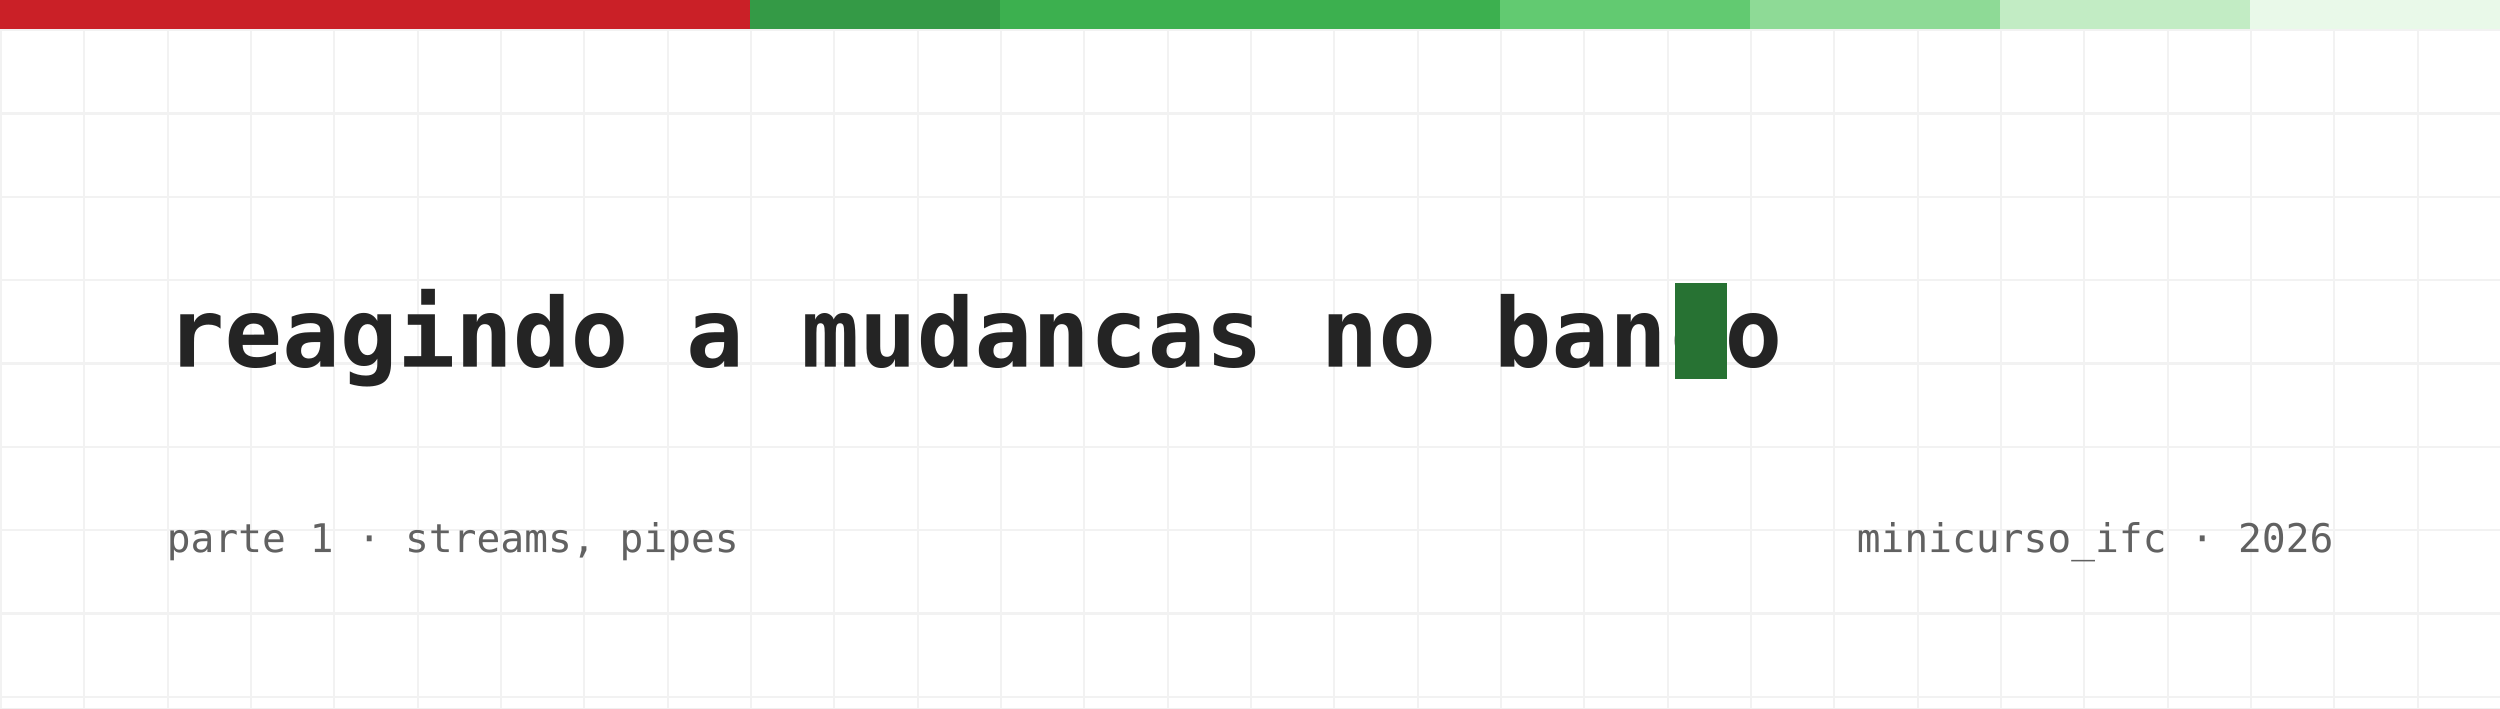
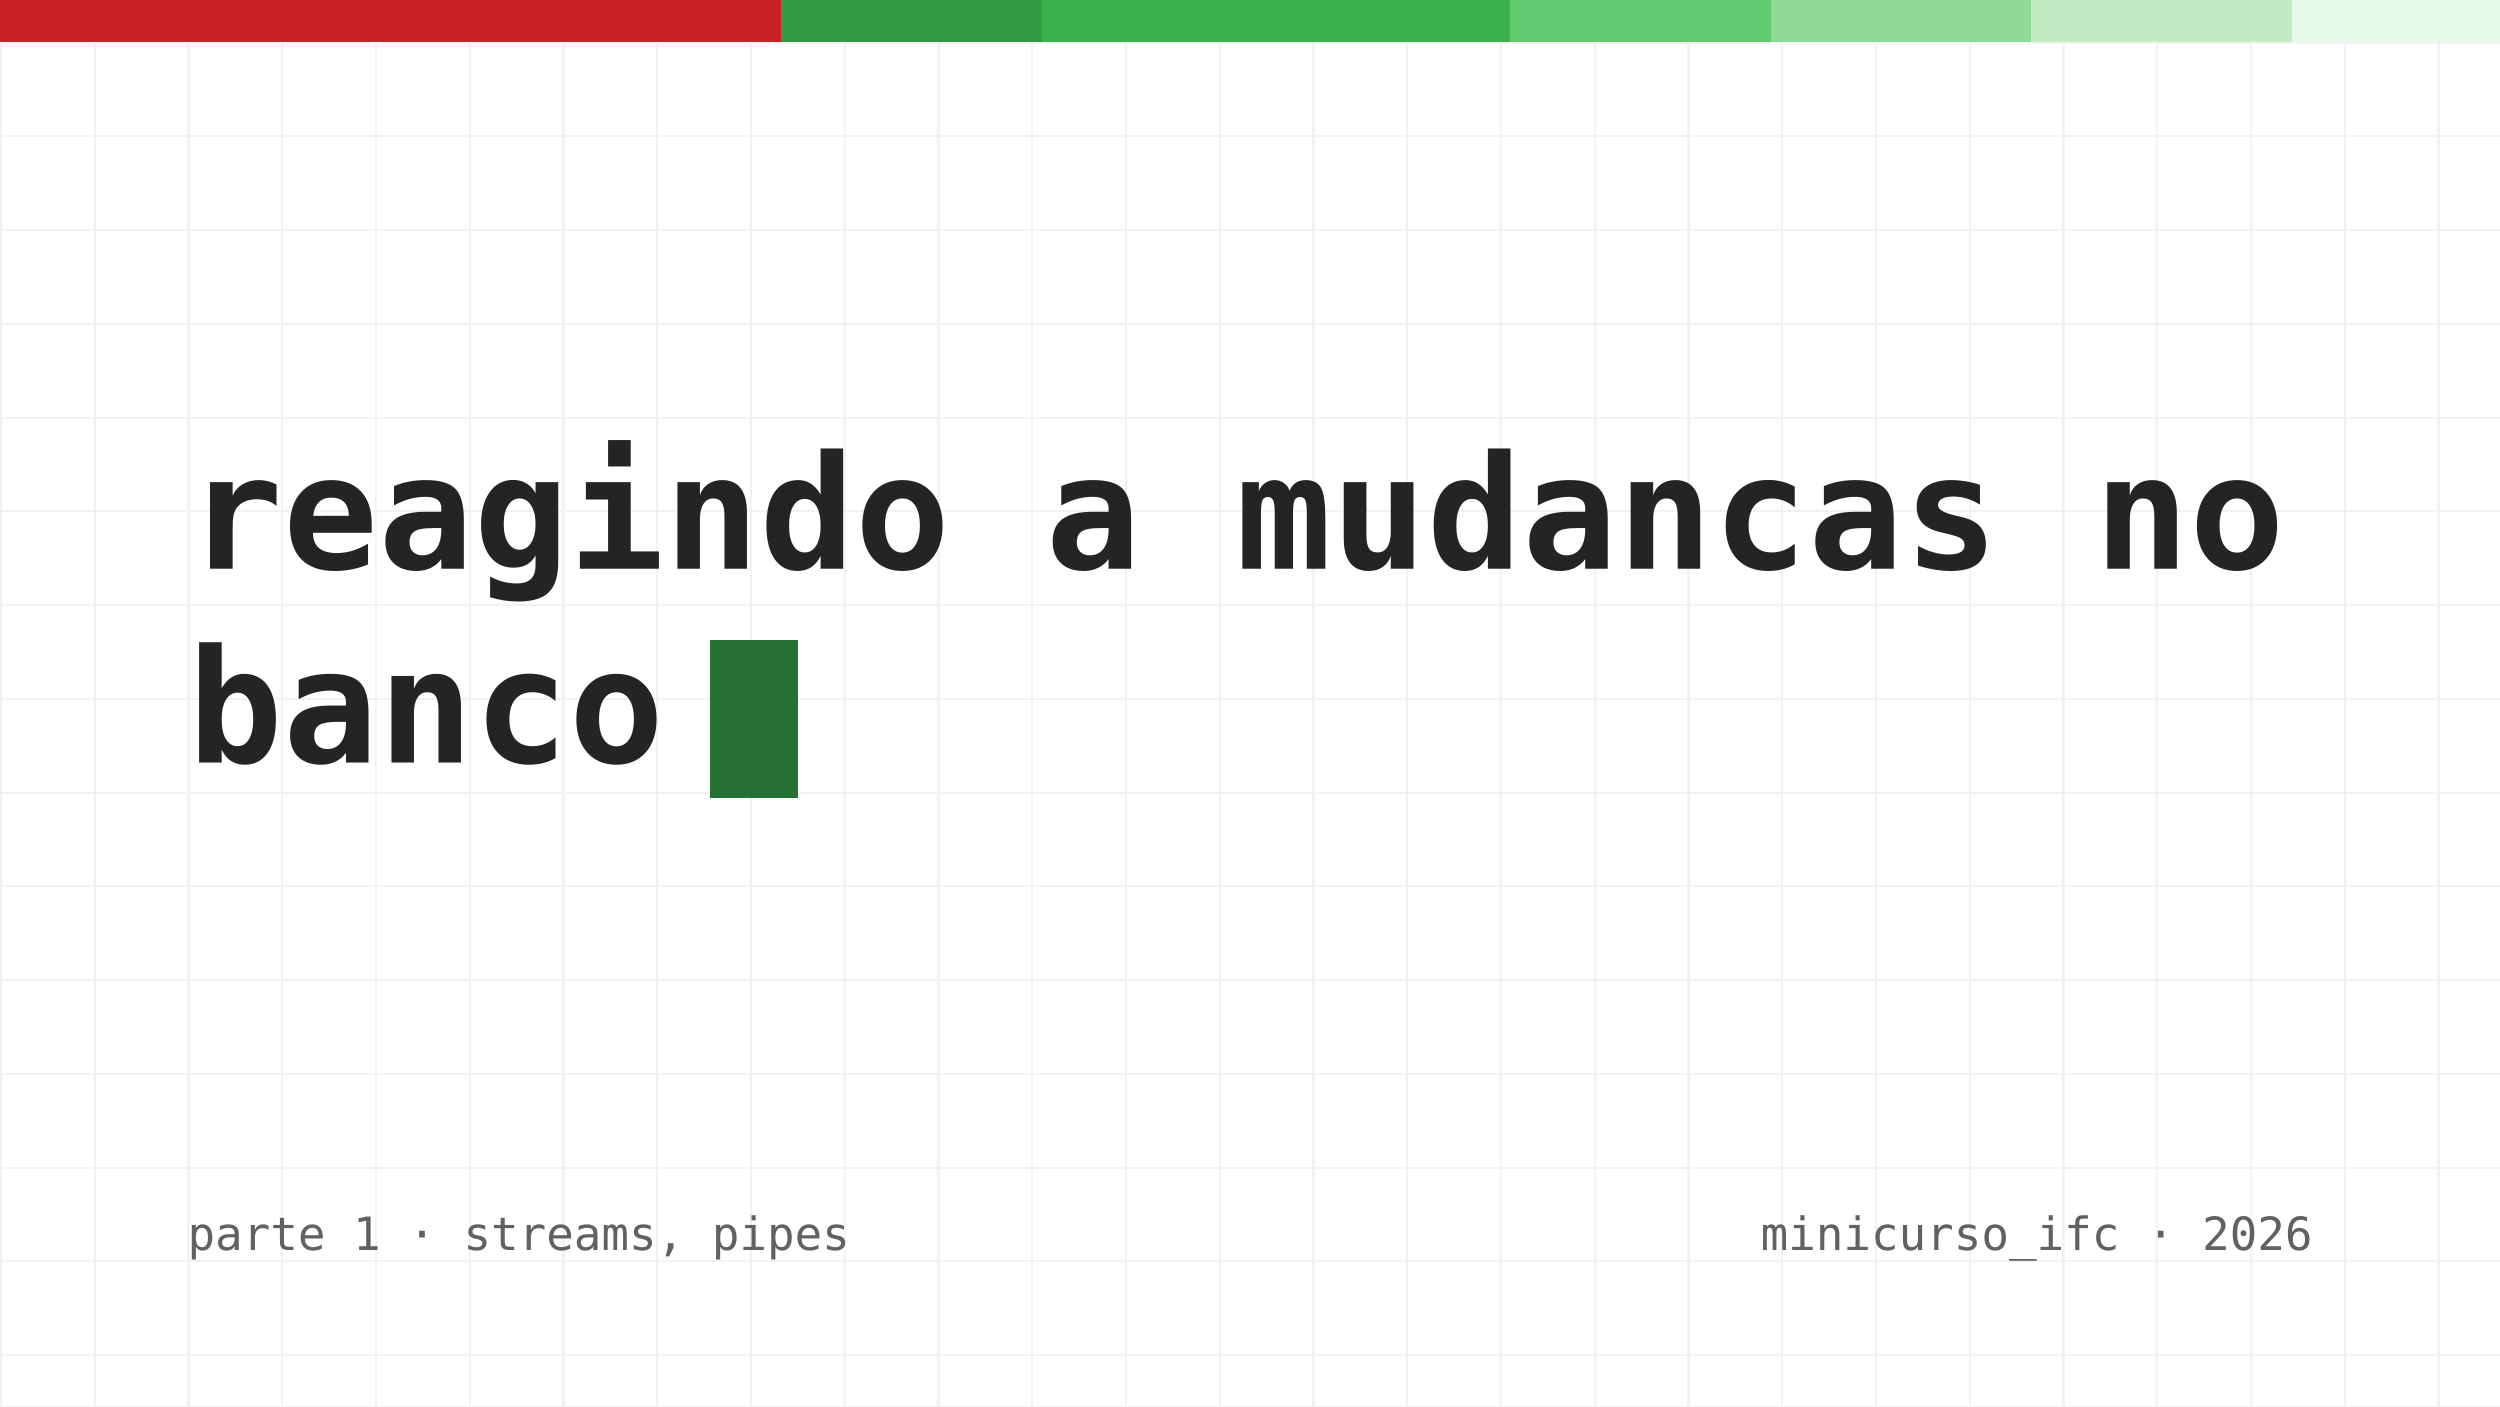
- <svg xmlns="http://www.w3.org/2000/svg" width="1200" height="340" viewBox="0 0 1200 340" shape-rendering="crispEdges">
-   <rect width="1200" height="340" fill="#ffffff" />
-   <rect x="0" y="14" width="1" height="326" fill="#f2f2f2" />
-   <rect x="40" y="14" width="1" height="326" fill="#f2f2f2" />
-   <rect x="80" y="14" width="1" height="326" fill="#f2f2f2" />
-   <rect x="120" y="14" width="1" height="326" fill="#f2f2f2" />
-   <rect x="160" y="14" width="1" height="326" fill="#f2f2f2" />
-   <rect x="200" y="14" width="1" height="326" fill="#f2f2f2" />
-   <rect x="240" y="14" width="1" height="326" fill="#f2f2f2" />
-   <rect x="280" y="14" width="1" height="326" fill="#f2f2f2" />
-   <rect x="320" y="14" width="1" height="326" fill="#f2f2f2" />
-   <rect x="360" y="14" width="1" height="326" fill="#f2f2f2" />
-   <rect x="400" y="14" width="1" height="326" fill="#f2f2f2" />
-   <rect x="440" y="14" width="1" height="326" fill="#f2f2f2" />
-   <rect x="480" y="14" width="1" height="326" fill="#f2f2f2" />
-   <rect x="520" y="14" width="1" height="326" fill="#f2f2f2" />
-   <rect x="560" y="14" width="1" height="326" fill="#f2f2f2" />
-   <rect x="600" y="14" width="1" height="326" fill="#f2f2f2" />
-   <rect x="640" y="14" width="1" height="326" fill="#f2f2f2" />
-   <rect x="680" y="14" width="1" height="326" fill="#f2f2f2" />
-   <rect x="720" y="14" width="1" height="326" fill="#f2f2f2" />
-   <rect x="760" y="14" width="1" height="326" fill="#f2f2f2" />
-   <rect x="800" y="14" width="1" height="326" fill="#f2f2f2" />
-   <rect x="840" y="14" width="1" height="326" fill="#f2f2f2" />
-   <rect x="880" y="14" width="1" height="326" fill="#f2f2f2" />
-   <rect x="920" y="14" width="1" height="326" fill="#f2f2f2" />
-   <rect x="960" y="14" width="1" height="326" fill="#f2f2f2" />
-   <rect x="1000" y="14" width="1" height="326" fill="#f2f2f2" />
-   <rect x="1040" y="14" width="1" height="326" fill="#f2f2f2" />
-   <rect x="1080" y="14" width="1" height="326" fill="#f2f2f2" />
-   <rect x="1120" y="14" width="1" height="326" fill="#f2f2f2" />
-   <rect x="1160" y="14" width="1" height="326" fill="#f2f2f2" />
-   <rect x="0" y="14" width="1200" height="1" fill="#f2f2f2" />
-   <rect x="0" y="54" width="1200" height="1" fill="#f2f2f2" />
-   <rect x="0" y="94" width="1200" height="1" fill="#f2f2f2" />
-   <rect x="0" y="134" width="1200" height="1" fill="#f2f2f2" />
-   <rect x="0" y="174" width="1200" height="1" fill="#f2f2f2" />
-   <rect x="0" y="214" width="1200" height="1" fill="#f2f2f2" />
-   <rect x="0" y="254" width="1200" height="1" fill="#f2f2f2" />
-   <rect x="0" y="294" width="1200" height="1" fill="#f2f2f2" />
-   <rect x="0" y="334" width="1200" height="1" fill="#f2f2f2" />
-   <rect x="0" y="0" width="24" height="14" fill="#ca2027" />
-   <rect x="24" y="0" width="24" height="14" fill="#ca2027" />
-   <rect x="48" y="0" width="24" height="14" fill="#ca2027" />
-   <rect x="72" y="0" width="24" height="14" fill="#ca2027" />
-   <rect x="96" y="0" width="24" height="14" fill="#ca2027" />
-   <rect x="120" y="0" width="24" height="14" fill="#ca2027" />
-   <rect x="144" y="0" width="24" height="14" fill="#ca2027" />
-   <rect x="168" y="0" width="24" height="14" fill="#ca2027" />
-   <rect x="192" y="0" width="24" height="14" fill="#ca2027" />
-   <rect x="216" y="0" width="24" height="14" fill="#ca2027" />
-   <rect x="240" y="0" width="24" height="14" fill="#ca2027" />
-   <rect x="264" y="0" width="24" height="14" fill="#ca2027" />
-   <rect x="288" y="0" width="24" height="14" fill="#ca2027" />
-   <rect x="312" y="0" width="24" height="14" fill="#ca2027" />
-   <rect x="336" y="0" width="24" height="14" fill="#ca2027" />
-   <rect x="360" y="0" width="24" height="14" fill="#349a46" />
-   <rect x="384" y="0" width="24" height="14" fill="#349a46" />
-   <rect x="408" y="0" width="24" height="14" fill="#349a46" />
-   <rect x="432" y="0" width="24" height="14" fill="#349a46" />
-   <rect x="456" y="0" width="24" height="14" fill="#349a46" />
-   <rect x="480" y="0" width="24" height="14" fill="#3cb04f" />
-   <rect x="504" y="0" width="24" height="14" fill="#3cb04f" />
-   <rect x="528" y="0" width="24" height="14" fill="#3cb04f" />
-   <rect x="552" y="0" width="24" height="14" fill="#3cb04f" />
-   <rect x="576" y="0" width="24" height="14" fill="#3cb04f" />
-   <rect x="600" y="0" width="24" height="14" fill="#3cb04f" />
-   <rect x="624" y="0" width="24" height="14" fill="#3cb04f" />
-   <rect x="648" y="0" width="24" height="14" fill="#3cb04f" />
-   <rect x="672" y="0" width="24" height="14" fill="#3cb04f" />
-   <rect x="696" y="0" width="24" height="14" fill="#3cb04f" />
-   <rect x="720" y="0" width="24" height="14" fill="#62ca71" />
-   <rect x="744" y="0" width="24" height="14" fill="#62ca71" />
-   <rect x="768" y="0" width="24" height="14" fill="#62ca71" />
-   <rect x="792" y="0" width="24" height="14" fill="#62ca71" />
-   <rect x="816" y="0" width="24" height="14" fill="#62ca71" />
-   <rect x="840" y="0" width="24" height="14" fill="#8eda96" />
-   <rect x="864" y="0" width="24" height="14" fill="#8eda96" />
-   <rect x="888" y="0" width="24" height="14" fill="#8eda96" />
-   <rect x="912" y="0" width="24" height="14" fill="#8eda96" />
-   <rect x="936" y="0" width="24" height="14" fill="#8eda96" />
-   <rect x="960" y="0" width="24" height="14" fill="#c2ecc4" />
-   <rect x="984" y="0" width="24" height="14" fill="#c2ecc4" />
-   <rect x="1008" y="0" width="24" height="14" fill="#c2ecc4" />
-   <rect x="1032" y="0" width="24" height="14" fill="#c2ecc4" />
-   <rect x="1056" y="0" width="24" height="14" fill="#c2ecc4" />
-   <rect x="1080" y="0" width="24" height="14" fill="#e9f9e9" />
-   <rect x="1104" y="0" width="24" height="14" fill="#e9f9e9" />
-   <rect x="1128" y="0" width="24" height="14" fill="#e9f9e9" />
-   <rect x="1152" y="0" width="24" height="14" fill="#e9f9e9" />
-   <rect x="1176" y="0" width="24" height="14" fill="#e9f9e9" />
-   <text x="80" y="176" font-family="Cascadia Mono,JetBrains Mono,Consolas,ui-monospace,monospace" font-size="46" font-weight="700" fill="#242424">reagindo a mudancas no banco</text>
-   <rect x="804" y="136" width="25" height="46" fill="#277233" />
-   <text x="80" y="265" font-family="Cascadia Mono,JetBrains Mono,Consolas,ui-monospace,monospace" font-size="19" fill="#616161">parte 1 · streams, pipes</text>
-   <text x="1120" y="265" font-family="Cascadia Mono,JetBrains Mono,Consolas,ui-monospace,monospace" font-size="19" fill="#616161" text-anchor="end">minicurso_ifc · 2026</text>
+ <svg xmlns="http://www.w3.org/2000/svg" width="1200" height="675" viewBox="0 0 1200 675" shape-rendering="crispEdges">
+   <rect width="1200" height="675" fill="#ffffff" />
+   <rect x="0" y="20" width="1" height="655" fill="#f2f2f2" />
+   <rect x="45" y="20" width="1" height="655" fill="#f2f2f2" />
+   <rect x="90" y="20" width="1" height="655" fill="#f2f2f2" />
+   <rect x="135" y="20" width="1" height="655" fill="#f2f2f2" />
+   <rect x="180" y="20" width="1" height="655" fill="#f2f2f2" />
+   <rect x="225" y="20" width="1" height="655" fill="#f2f2f2" />
+   <rect x="270" y="20" width="1" height="655" fill="#f2f2f2" />
+   <rect x="315" y="20" width="1" height="655" fill="#f2f2f2" />
+   <rect x="360" y="20" width="1" height="655" fill="#f2f2f2" />
+   <rect x="405" y="20" width="1" height="655" fill="#f2f2f2" />
+   <rect x="450" y="20" width="1" height="655" fill="#f2f2f2" />
+   <rect x="495" y="20" width="1" height="655" fill="#f2f2f2" />
+   <rect x="540" y="20" width="1" height="655" fill="#f2f2f2" />
+   <rect x="585" y="20" width="1" height="655" fill="#f2f2f2" />
+   <rect x="630" y="20" width="1" height="655" fill="#f2f2f2" />
+   <rect x="675" y="20" width="1" height="655" fill="#f2f2f2" />
+   <rect x="720" y="20" width="1" height="655" fill="#f2f2f2" />
+   <rect x="765" y="20" width="1" height="655" fill="#f2f2f2" />
+   <rect x="810" y="20" width="1" height="655" fill="#f2f2f2" />
+   <rect x="855" y="20" width="1" height="655" fill="#f2f2f2" />
+   <rect x="900" y="20" width="1" height="655" fill="#f2f2f2" />
+   <rect x="945" y="20" width="1" height="655" fill="#f2f2f2" />
+   <rect x="990" y="20" width="1" height="655" fill="#f2f2f2" />
+   <rect x="1035" y="20" width="1" height="655" fill="#f2f2f2" />
+   <rect x="1080" y="20" width="1" height="655" fill="#f2f2f2" />
+   <rect x="1125" y="20" width="1" height="655" fill="#f2f2f2" />
+   <rect x="1170" y="20" width="1" height="655" fill="#f2f2f2" />
+   <rect x="0" y="20" width="1200" height="1" fill="#f2f2f2" />
+   <rect x="0" y="65" width="1200" height="1" fill="#f2f2f2" />
+   <rect x="0" y="110" width="1200" height="1" fill="#f2f2f2" />
+   <rect x="0" y="155" width="1200" height="1" fill="#f2f2f2" />
+   <rect x="0" y="200" width="1200" height="1" fill="#f2f2f2" />
+   <rect x="0" y="245" width="1200" height="1" fill="#f2f2f2" />
+   <rect x="0" y="290" width="1200" height="1" fill="#f2f2f2" />
+   <rect x="0" y="335" width="1200" height="1" fill="#f2f2f2" />
+   <rect x="0" y="380" width="1200" height="1" fill="#f2f2f2" />
+   <rect x="0" y="425" width="1200" height="1" fill="#f2f2f2" />
+   <rect x="0" y="470" width="1200" height="1" fill="#f2f2f2" />
+   <rect x="0" y="515" width="1200" height="1" fill="#f2f2f2" />
+   <rect x="0" y="560" width="1200" height="1" fill="#f2f2f2" />
+   <rect x="0" y="605" width="1200" height="1" fill="#f2f2f2" />
+   <rect x="0" y="650" width="1200" height="1" fill="#f2f2f2" />
+   <rect x="0" y="0" width="25" height="20" fill="#ca2027" />
+   <rect x="25" y="0" width="25" height="20" fill="#ca2027" />
+   <rect x="50" y="0" width="25" height="20" fill="#ca2027" />
+   <rect x="75" y="0" width="25" height="20" fill="#ca2027" />
+   <rect x="100" y="0" width="25" height="20" fill="#ca2027" />
+   <rect x="125" y="0" width="25" height="20" fill="#ca2027" />
+   <rect x="150" y="0" width="25" height="20" fill="#ca2027" />
+   <rect x="175" y="0" width="25" height="20" fill="#ca2027" />
+   <rect x="200" y="0" width="25" height="20" fill="#ca2027" />
+   <rect x="225" y="0" width="25" height="20" fill="#ca2027" />
+   <rect x="250" y="0" width="25" height="20" fill="#ca2027" />
+   <rect x="275" y="0" width="25" height="20" fill="#ca2027" />
+   <rect x="300" y="0" width="25" height="20" fill="#ca2027" />
+   <rect x="325" y="0" width="25" height="20" fill="#ca2027" />
+   <rect x="350" y="0" width="25" height="20" fill="#ca2027" />
+   <rect x="375" y="0" width="25" height="20" fill="#349a46" />
+   <rect x="400" y="0" width="25" height="20" fill="#349a46" />
+   <rect x="425" y="0" width="25" height="20" fill="#349a46" />
+   <rect x="450" y="0" width="25" height="20" fill="#349a46" />
+   <rect x="475" y="0" width="25" height="20" fill="#349a46" />
+   <rect x="500" y="0" width="25" height="20" fill="#3cb04f" />
+   <rect x="525" y="0" width="25" height="20" fill="#3cb04f" />
+   <rect x="550" y="0" width="25" height="20" fill="#3cb04f" />
+   <rect x="575" y="0" width="25" height="20" fill="#3cb04f" />
+   <rect x="600" y="0" width="25" height="20" fill="#3cb04f" />
+   <rect x="625" y="0" width="25" height="20" fill="#3cb04f" />
+   <rect x="650" y="0" width="25" height="20" fill="#3cb04f" />
+   <rect x="675" y="0" width="25" height="20" fill="#3cb04f" />
+   <rect x="700" y="0" width="25" height="20" fill="#3cb04f" />
+   <rect x="725" y="0" width="25" height="20" fill="#62ca71" />
+   <rect x="750" y="0" width="25" height="20" fill="#62ca71" />
+   <rect x="775" y="0" width="25" height="20" fill="#62ca71" />
+   <rect x="800" y="0" width="25" height="20" fill="#62ca71" />
+   <rect x="825" y="0" width="25" height="20" fill="#62ca71" />
+   <rect x="850" y="0" width="25" height="20" fill="#8eda96" />
+   <rect x="875" y="0" width="25" height="20" fill="#8eda96" />
+   <rect x="900" y="0" width="25" height="20" fill="#8eda96" />
+   <rect x="925" y="0" width="25" height="20" fill="#8eda96" />
+   <rect x="950" y="0" width="25" height="20" fill="#8eda96" />
+   <rect x="975" y="0" width="25" height="20" fill="#c2ecc4" />
+   <rect x="1000" y="0" width="25" height="20" fill="#c2ecc4" />
+   <rect x="1025" y="0" width="25" height="20" fill="#c2ecc4" />
+   <rect x="1050" y="0" width="25" height="20" fill="#c2ecc4" />
+   <rect x="1075" y="0" width="25" height="20" fill="#c2ecc4" />
+   <rect x="1100" y="0" width="25" height="20" fill="#e9f9e9" />
+   <rect x="1125" y="0" width="25" height="20" fill="#e9f9e9" />
+   <rect x="1150" y="0" width="25" height="20" fill="#e9f9e9" />
+   <rect x="1175" y="0" width="25" height="20" fill="#e9f9e9" />
+   <text x="90" y="273" font-family="Cascadia Mono,JetBrains Mono,Consolas,ui-monospace,monospace" font-size="76" font-weight="700" fill="#242424">reagindo a mudancas no</text>
+   <text x="90" y="366" font-family="Cascadia Mono,JetBrains Mono,Consolas,ui-monospace,monospace" font-size="76" font-weight="700" fill="#242424">banco</text>
+   <rect x="341" y="307" width="42" height="76" fill="#277233" />
+   <text x="90" y="600" font-family="Cascadia Mono,JetBrains Mono,Consolas,ui-monospace,monospace" font-size="22" fill="#616161">parte 1 · streams, pipes</text>
+   <text x="1110" y="600" font-family="Cascadia Mono,JetBrains Mono,Consolas,ui-monospace,monospace" font-size="22" fill="#616161" text-anchor="end">minicurso_ifc · 2026</text>
</svg>
